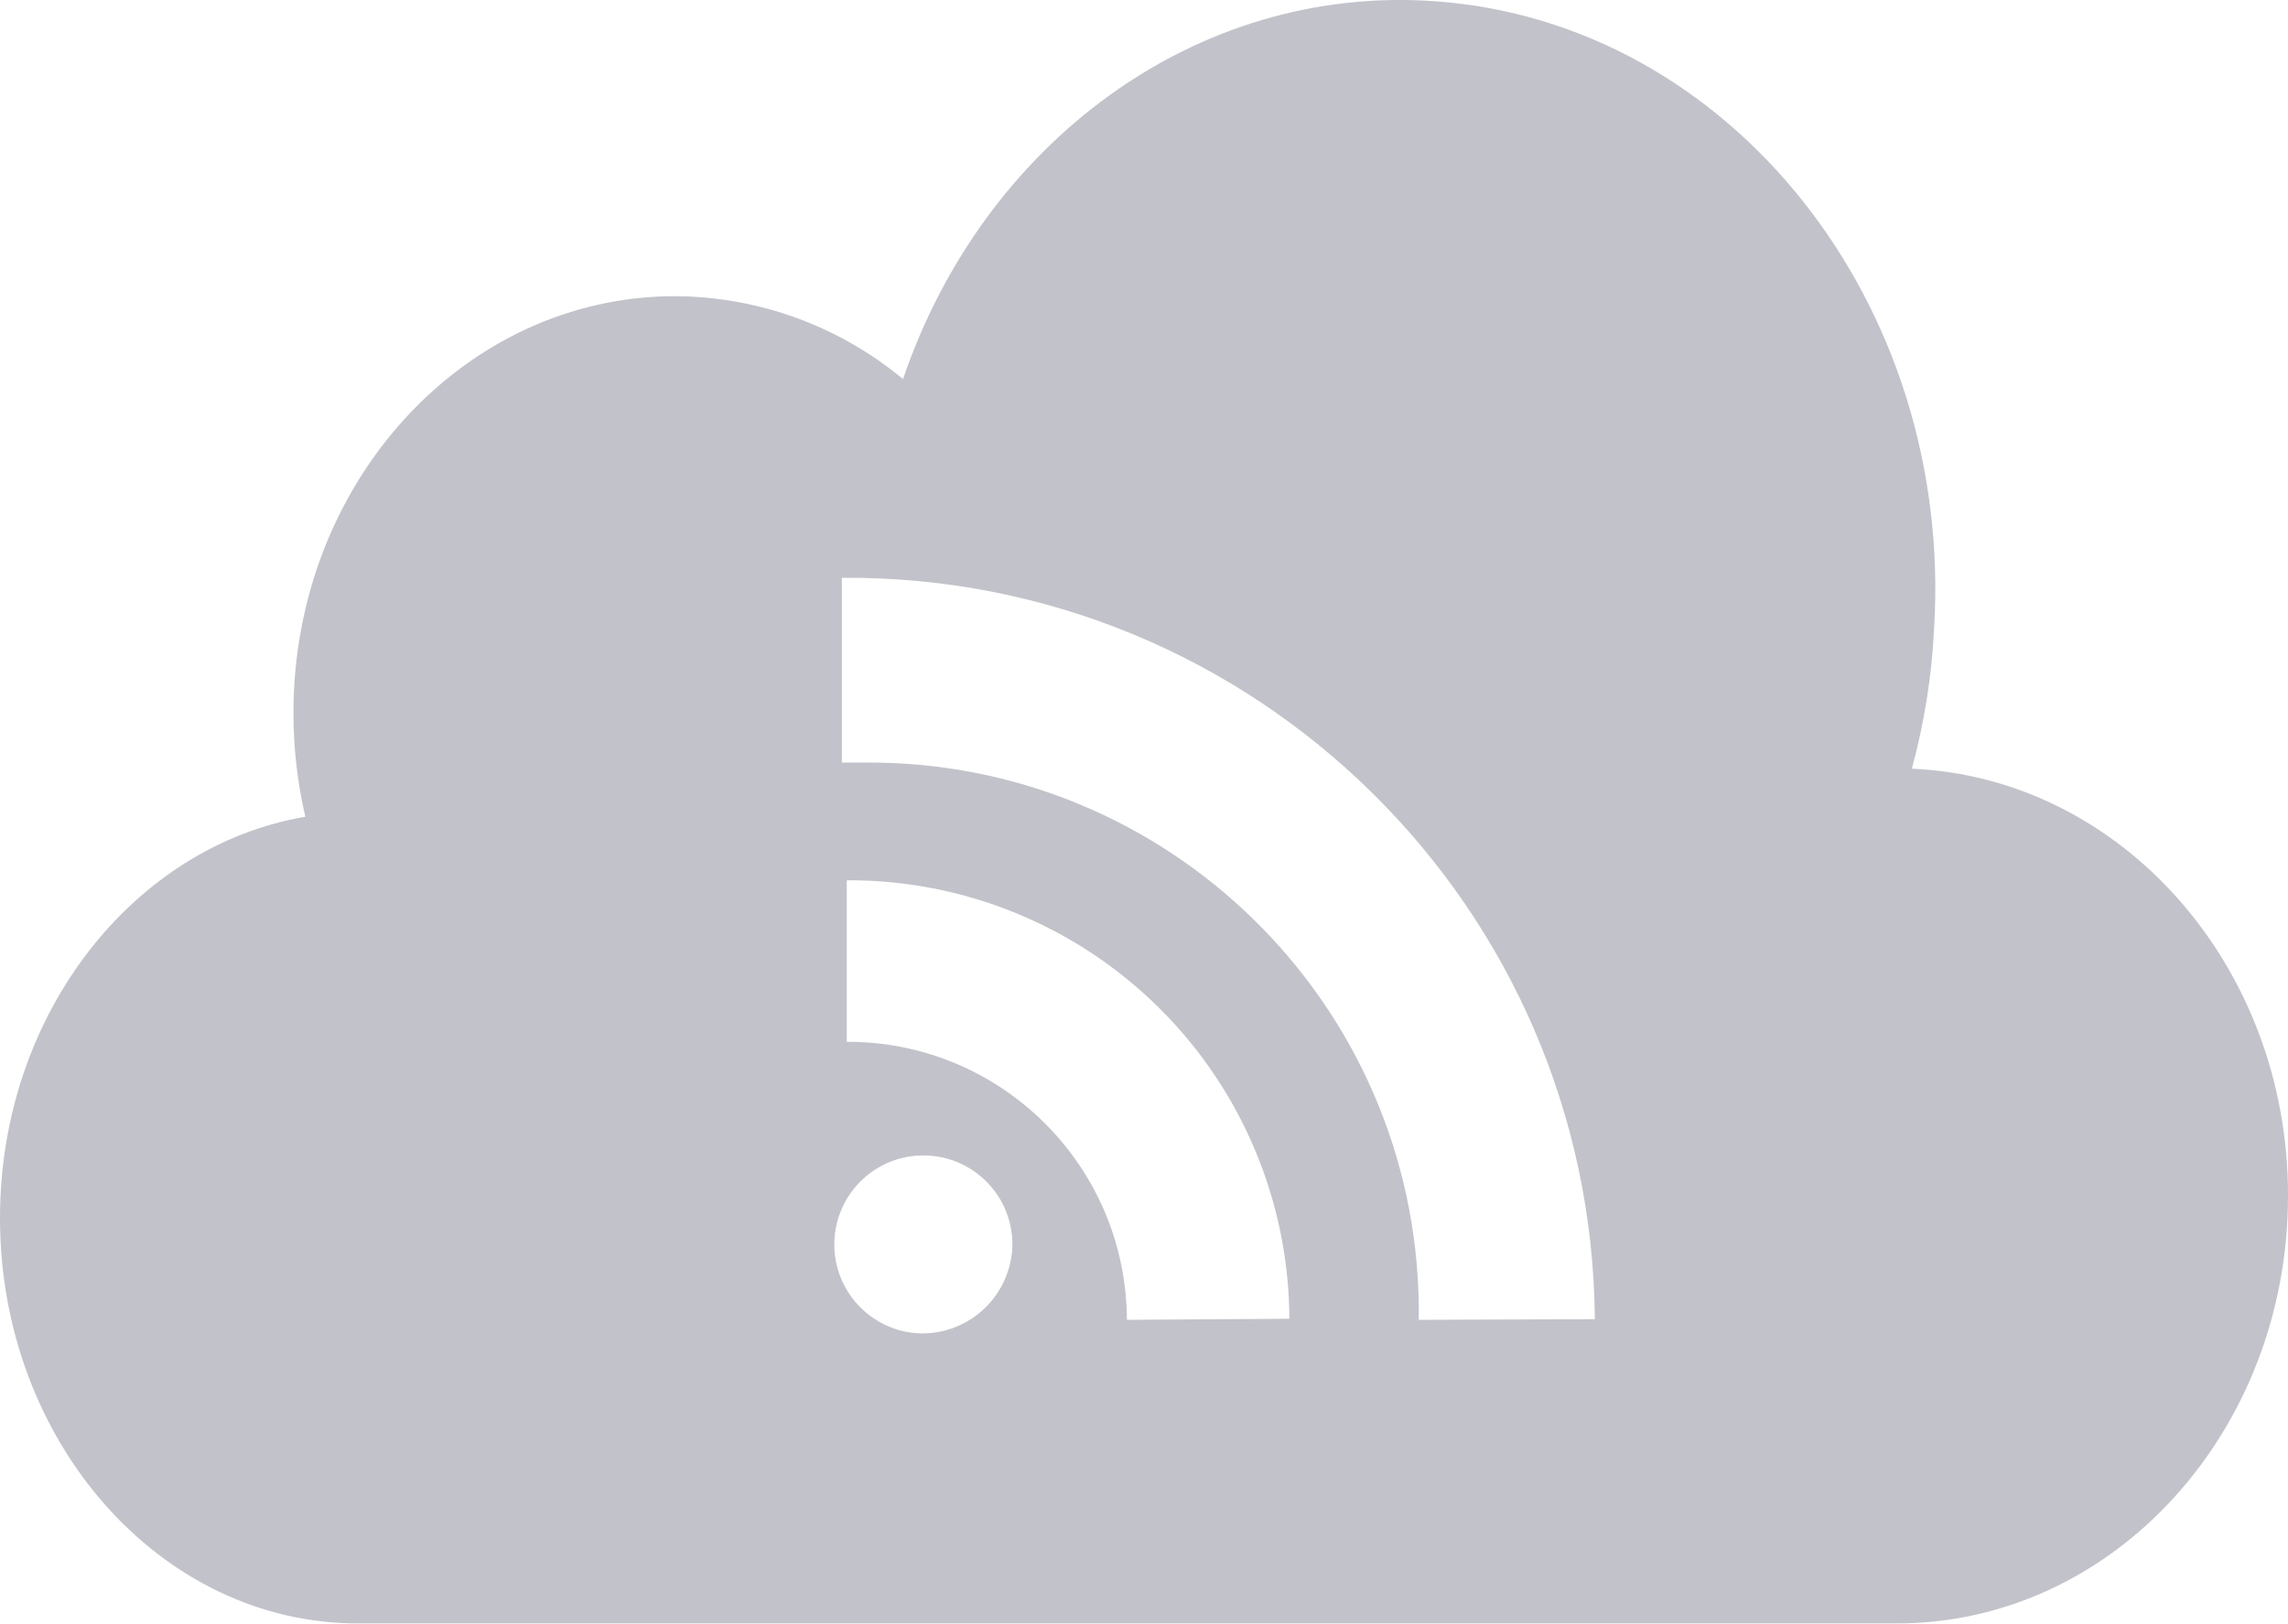
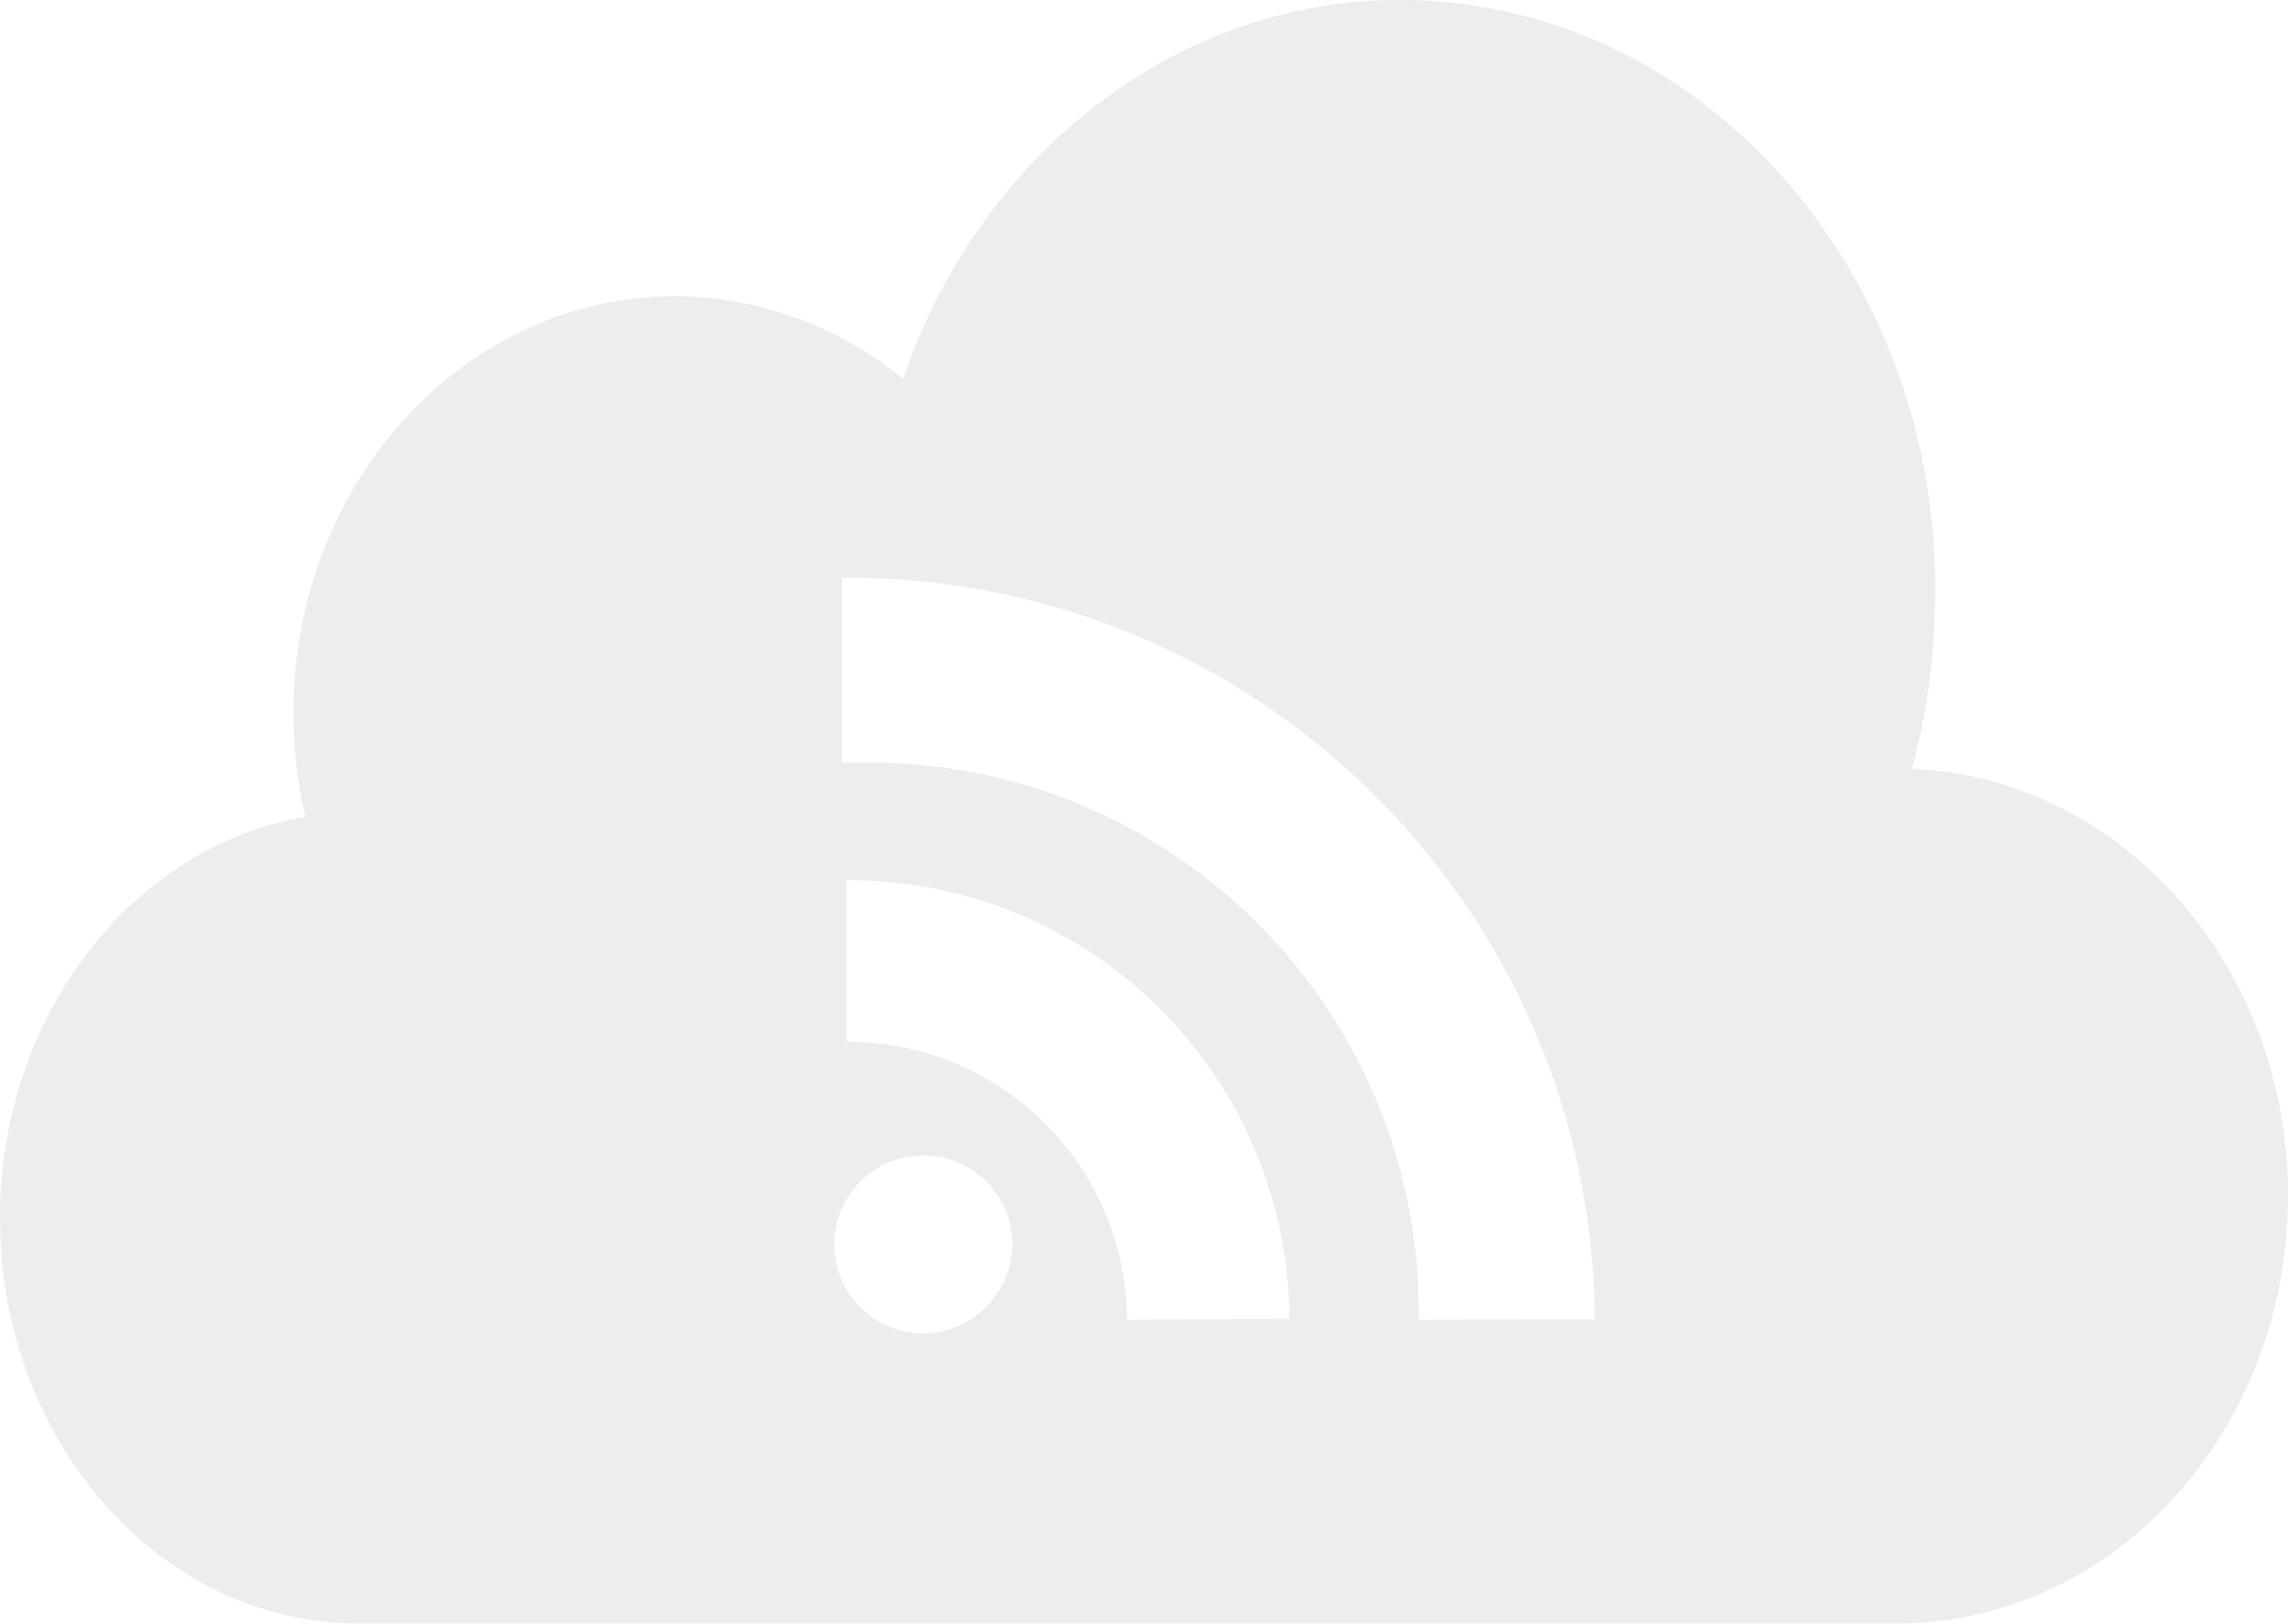
<svg xmlns="http://www.w3.org/2000/svg" id="cloud" width="77.08" height="54.708" viewBox="0 0 77.08 54.708">
  <g id="Calque_1" data-name="Calque 1">
-     <path id="Pfad_12" data-name="Pfad 12" d="M64.408,25.906a22.1,22.1,0,0,0,.749-4.718C65.824,10.223,58.282.749,48.351.045c-8.066-.584-15.233,4.8-17.929,12.732a12.125,12.125,0,0,0-7.677-2.794c-7.1,0-12.859,6.284-12.859,14.042a15.428,15.428,0,0,0,.4,3.5C4.494,28.512,0,34.182,0,41.049c0,7.542,5.415,13.66,12.05,13.66H63.906c7.272,0,13.174-6.448,13.174-14.409C77.095,32.549,71.463,26.213,64.408,25.906ZM30.991,44.936a3,3,0,1,1,3.116-3,3.041,3.041,0,0,1-3.116,3Zm6.973-.457a9.407,9.407,0,0,0-9.437-9.369V29.666A14.836,14.836,0,0,1,43.438,44.442Zm9.833,0V44.03A18.524,18.524,0,0,0,29.073,25.7h-.711V19.473A25.178,25.178,0,0,1,53.728,44.457Z" transform="translate(0 -0.002)" fill="#c2c2ca" />
+     <path id="Pfad_12" data-name="Pfad 12" d="M64.408,25.906a22.1,22.1,0,0,0,.749-4.718C65.824,10.223,58.282.749,48.351.045c-8.066-.584-15.233,4.8-17.929,12.732a12.125,12.125,0,0,0-7.677-2.794c-7.1,0-12.859,6.284-12.859,14.042a15.428,15.428,0,0,0,.4,3.5C4.494,28.512,0,34.182,0,41.049c0,7.542,5.415,13.66,12.05,13.66H63.906c7.272,0,13.174-6.448,13.174-14.409C77.095,32.549,71.463,26.213,64.408,25.906ZM30.991,44.936a3,3,0,1,1,3.116-3,3.041,3.041,0,0,1-3.116,3Zm6.973-.457a9.407,9.407,0,0,0-9.437-9.369V29.666A14.836,14.836,0,0,1,43.438,44.442Zm9.833,0V44.03A18.524,18.524,0,0,0,29.073,25.7h-.711V19.473A25.178,25.178,0,0,1,53.728,44.457Z" transform="translate(0 -0.002)" fill="#ededed" />
  </g>
</svg>
